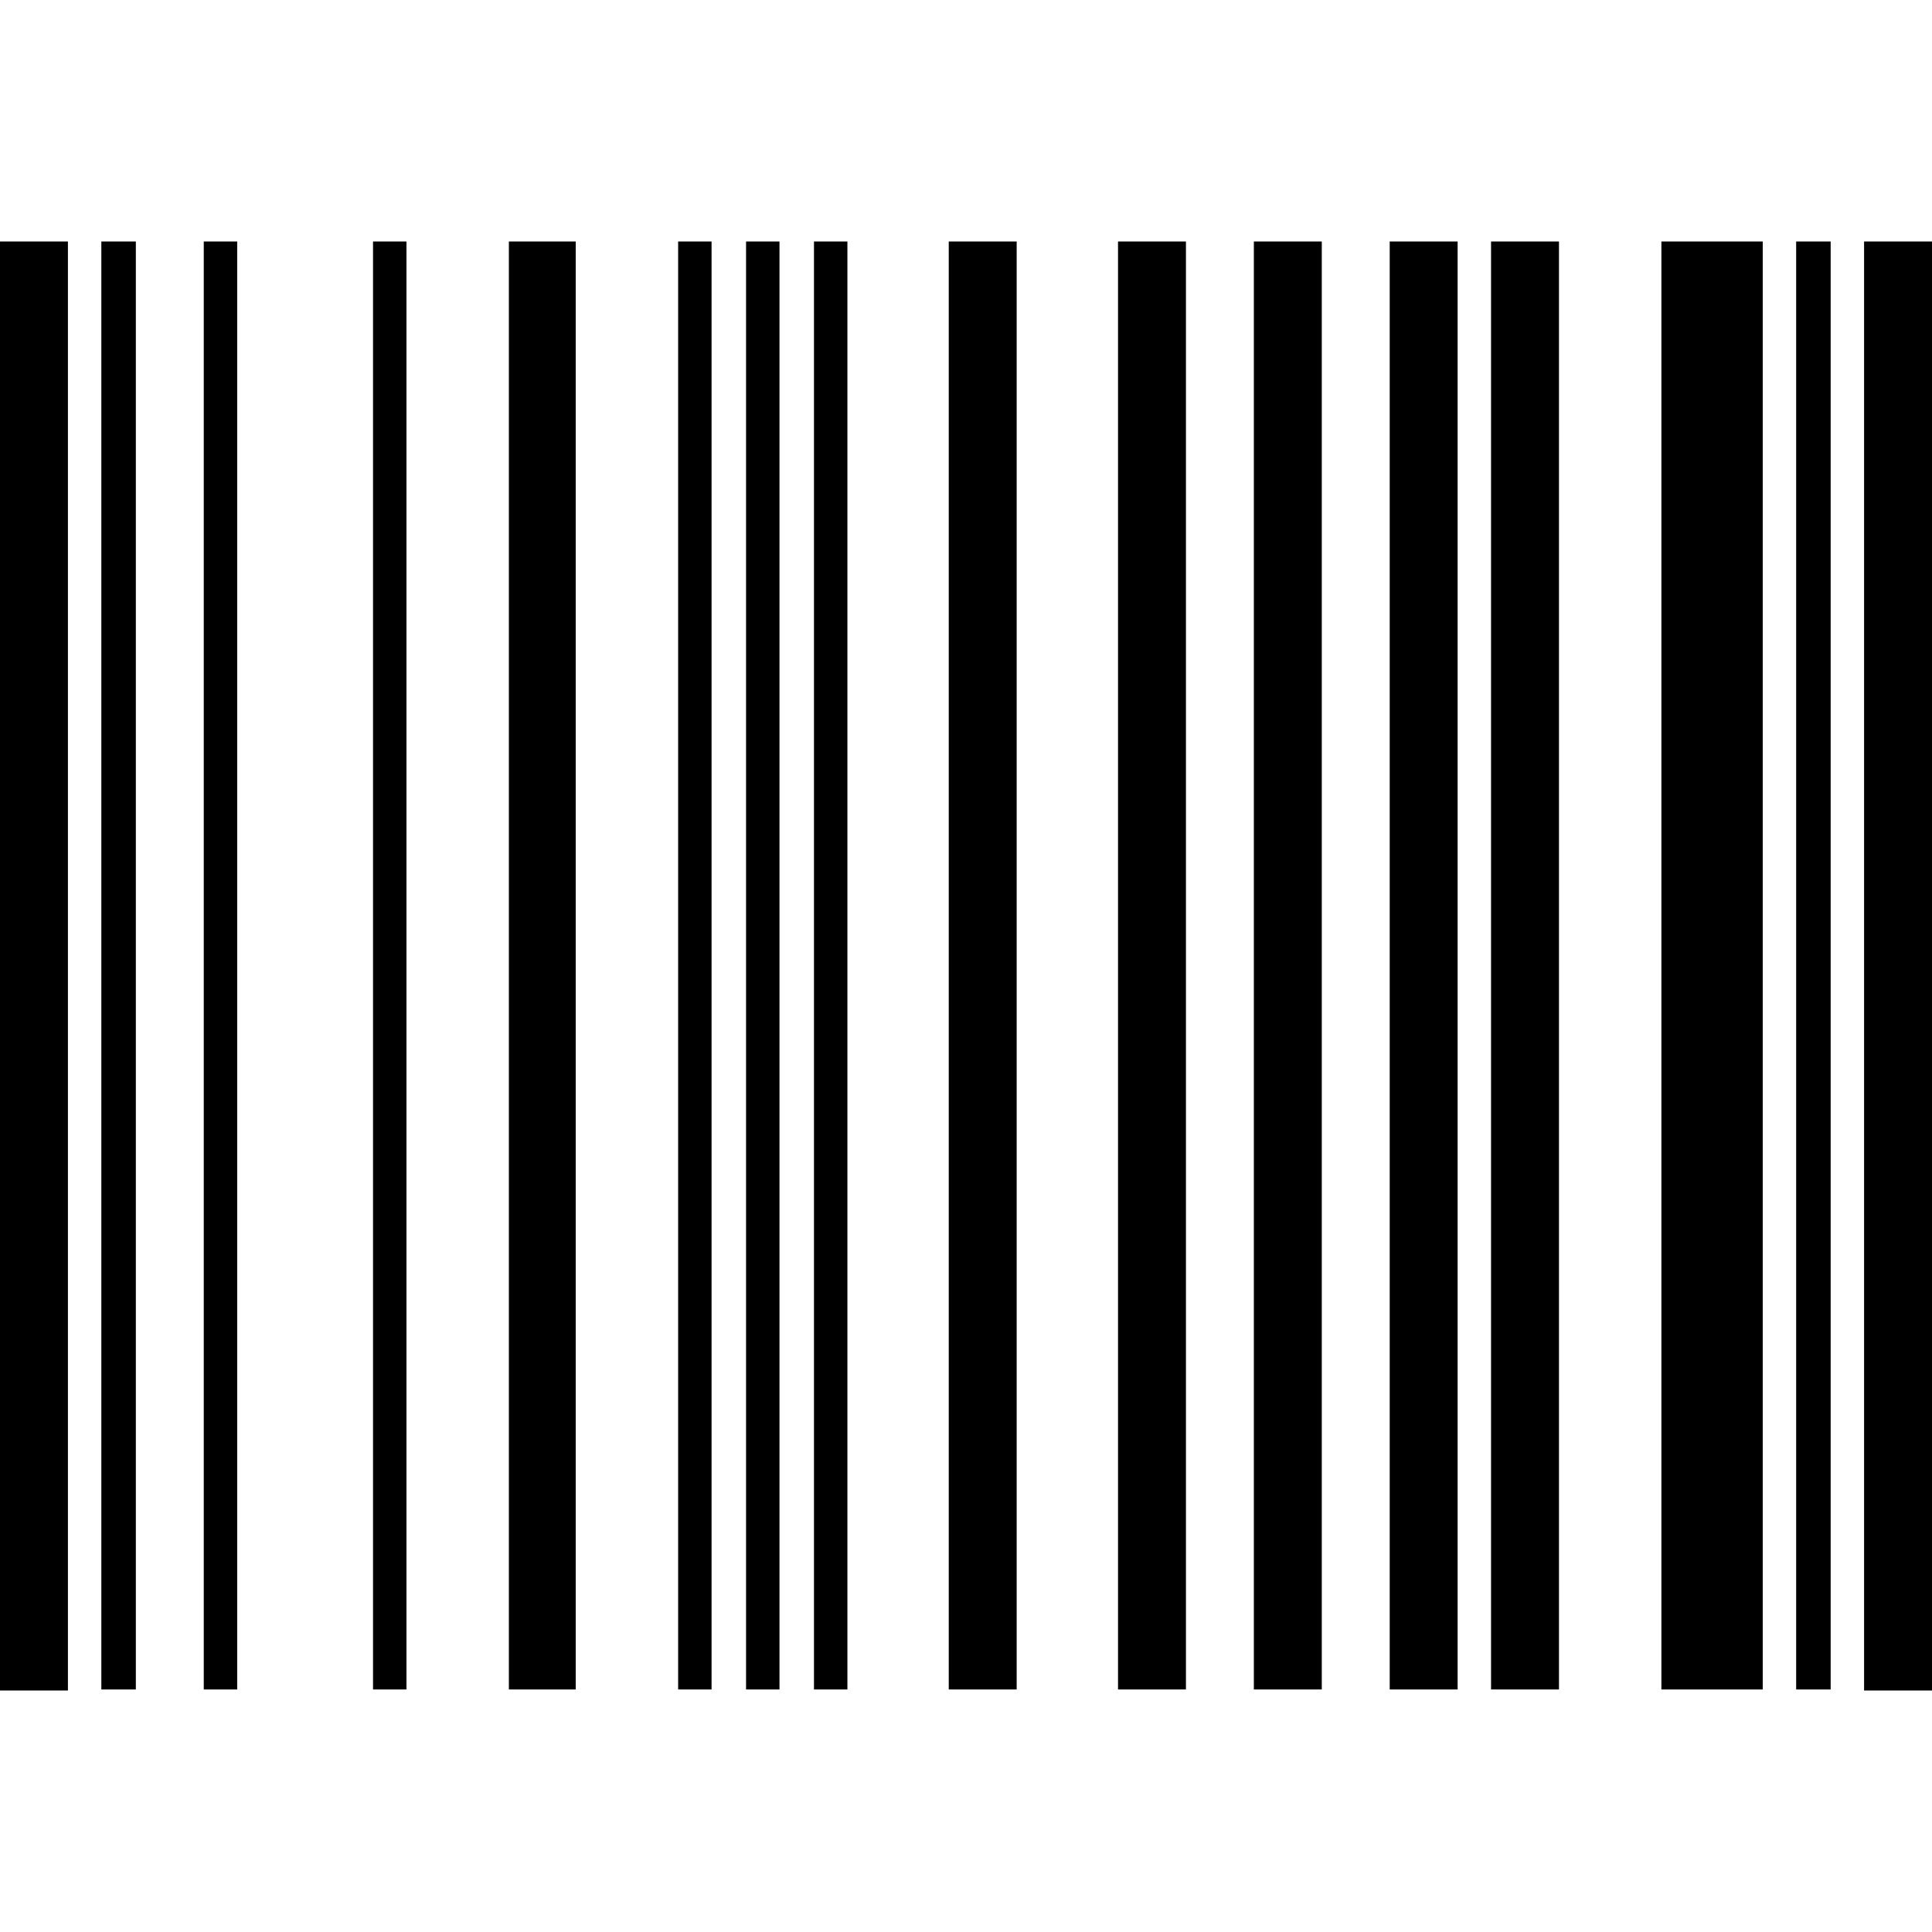
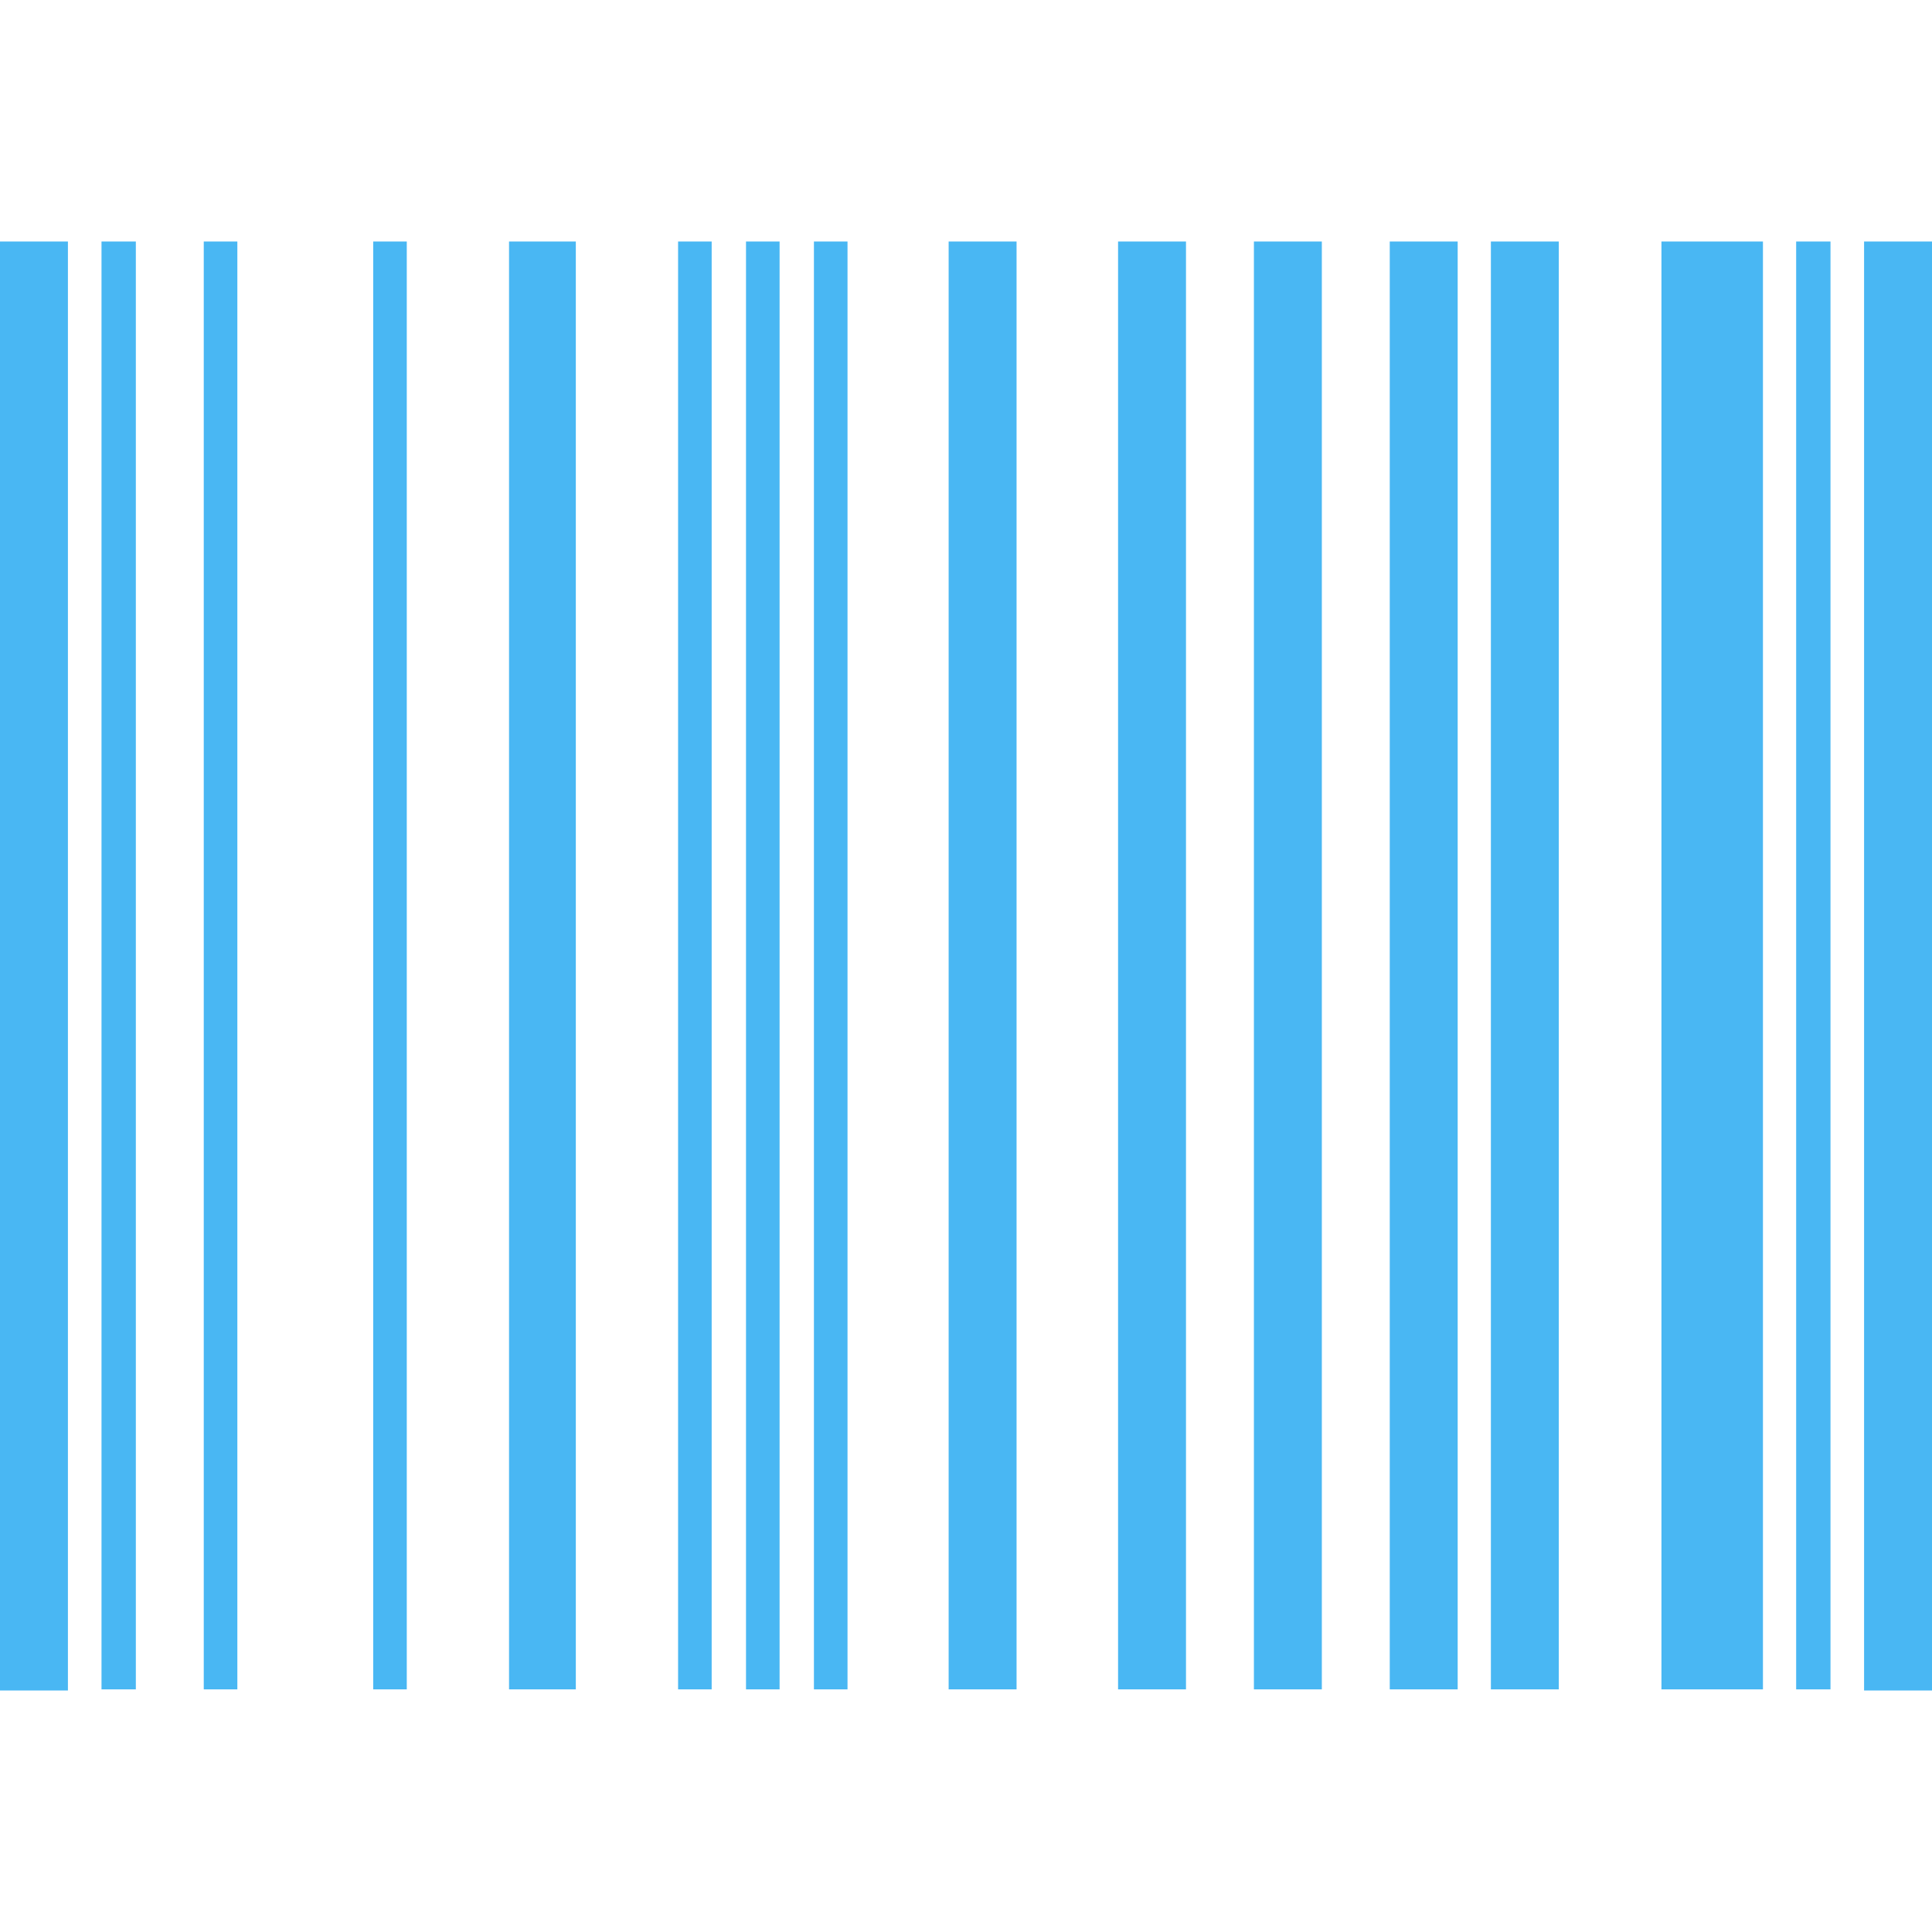
- <svg xmlns="http://www.w3.org/2000/svg" aria-hidden="true" focusable="false" data-prefix="fas" data-icon="barcode" class="svg-inline--fa fa-barcode fa-w-16" role="img" viewBox="0 0 512 512">
-   <path fill="currentColor" d="M0 448V64h18v384H0zm26.857-.273V64H36v383.727h-9.143zm27.143 0V64h8.857v383.727H54zm44.857 0V64h8.857v383.727h-8.857zm36 0V64h17.714v383.727h-17.714zm44.857 0V64h8.857v383.727h-8.857zm18 0V64h8.857v383.727h-8.857zm18 0V64h8.857v383.727h-8.857zm35.715 0V64h18v383.727h-18zm44.857 0V64h18v383.727h-18zm35.999 0V64h18.001v383.727h-18.001zm36.001 0V64h18.001v383.727h-18.001zm26.857 0V64h18v383.727h-18zm45.143 0V64h26.857v383.727h-26.857zm35.714 0V64h9.143v383.727H476zm18 .273V64h18v384h-18z" />
+ <svg xmlns="http://www.w3.org/2000/svg" version="1.1" id="Capa_1" focusable="false" x="0px" y="0px" viewBox="-223 25 512 512" style="enable-background:new -223 25 512 512;" xml:space="preserve">
+   <style type="text/css">
+ 	.st0{fill:#49B7F3;}
+ </style>
+   <path class="st0" d="M-223,473V89h18v384H-223z M-196.1,472.7V89h9.1v383.7H-196.1z M-169,472.7V89h8.9v383.7H-169z M-124.1,472.7  V89h8.9v383.7H-124.1z M-88.1,472.7V89h17.7v383.7H-88.1z M-43.3,472.7V89h8.9v383.7H-43.3z M-25.3,472.7V89h8.9v383.7H-25.3z   M-7.3,472.7V89h8.9v383.7H-7.3z M28.4,472.7V89h18v383.7H28.4z M73.3,472.7V89h18v383.7H73.3z M109.3,472.7V89h18v383.7H109.3z   M145.3,472.7V89h18v383.7H145.3z M172.1,472.7V89h18v383.7H172.1z M217.3,472.7V89h26.9v383.7H217.3z M253,472.7V89h9.1v383.7H253  L253,472.7z M271,473V89h18v384H271z" />
</svg>
